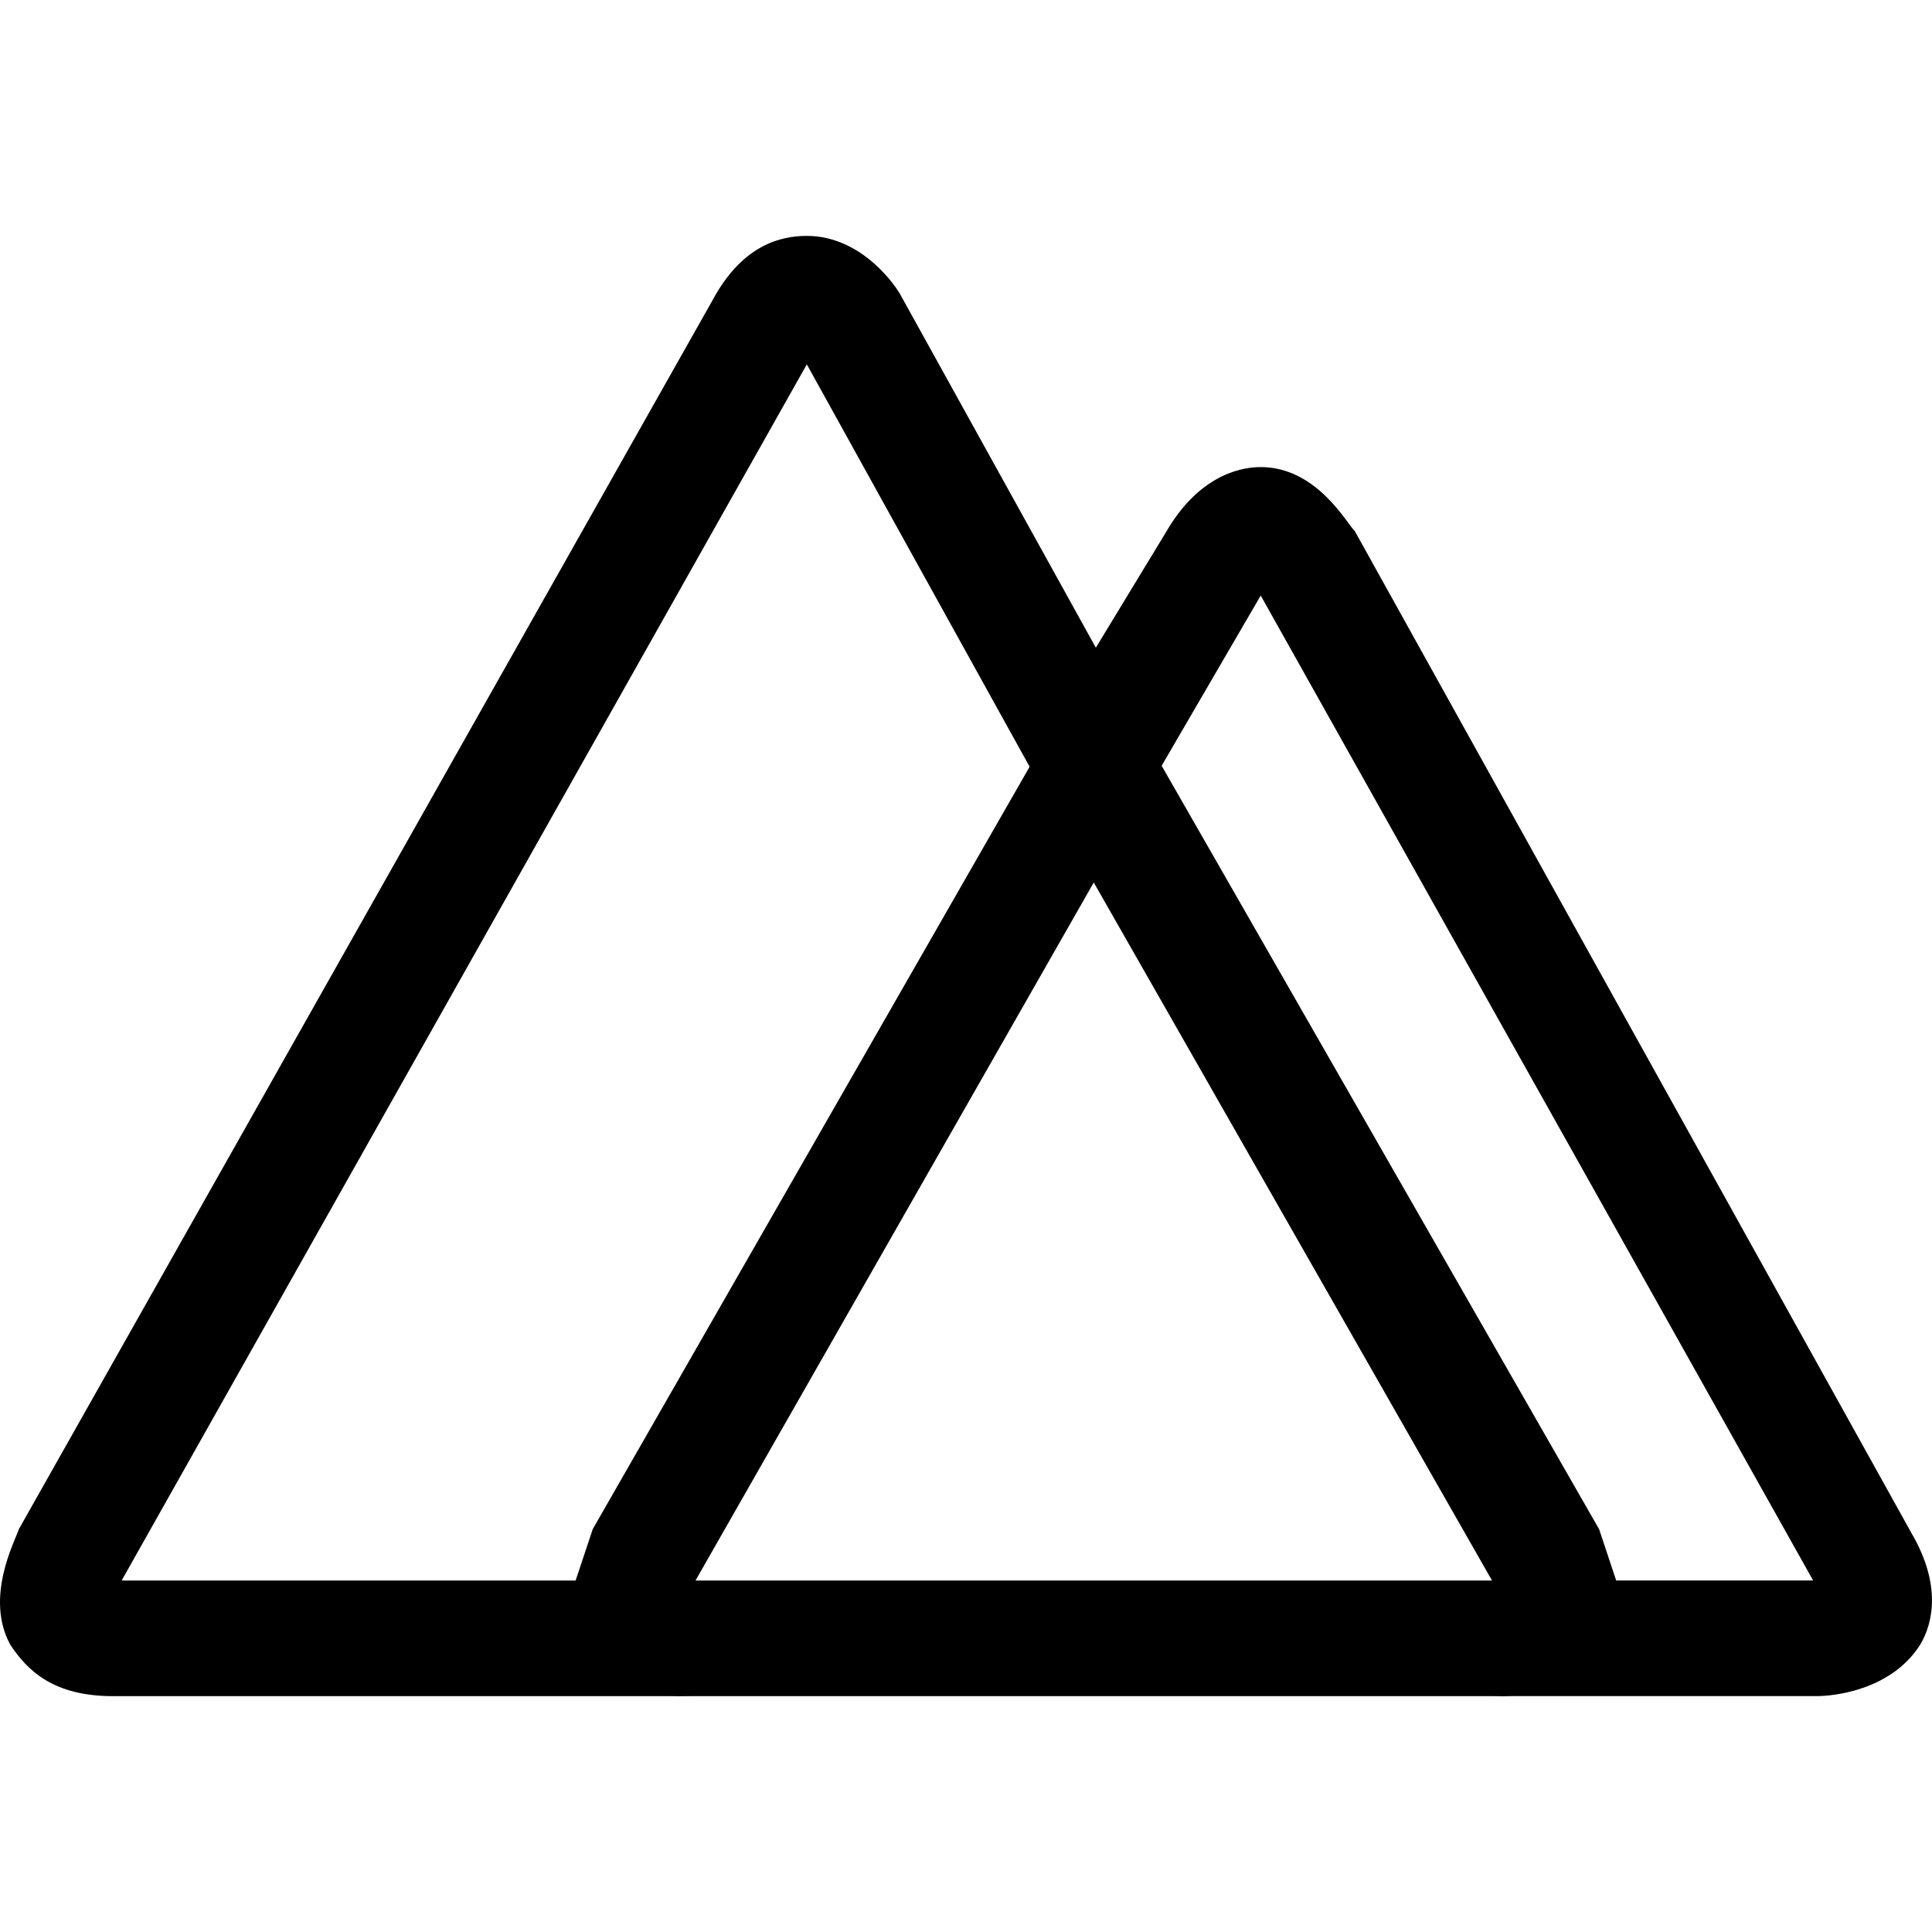
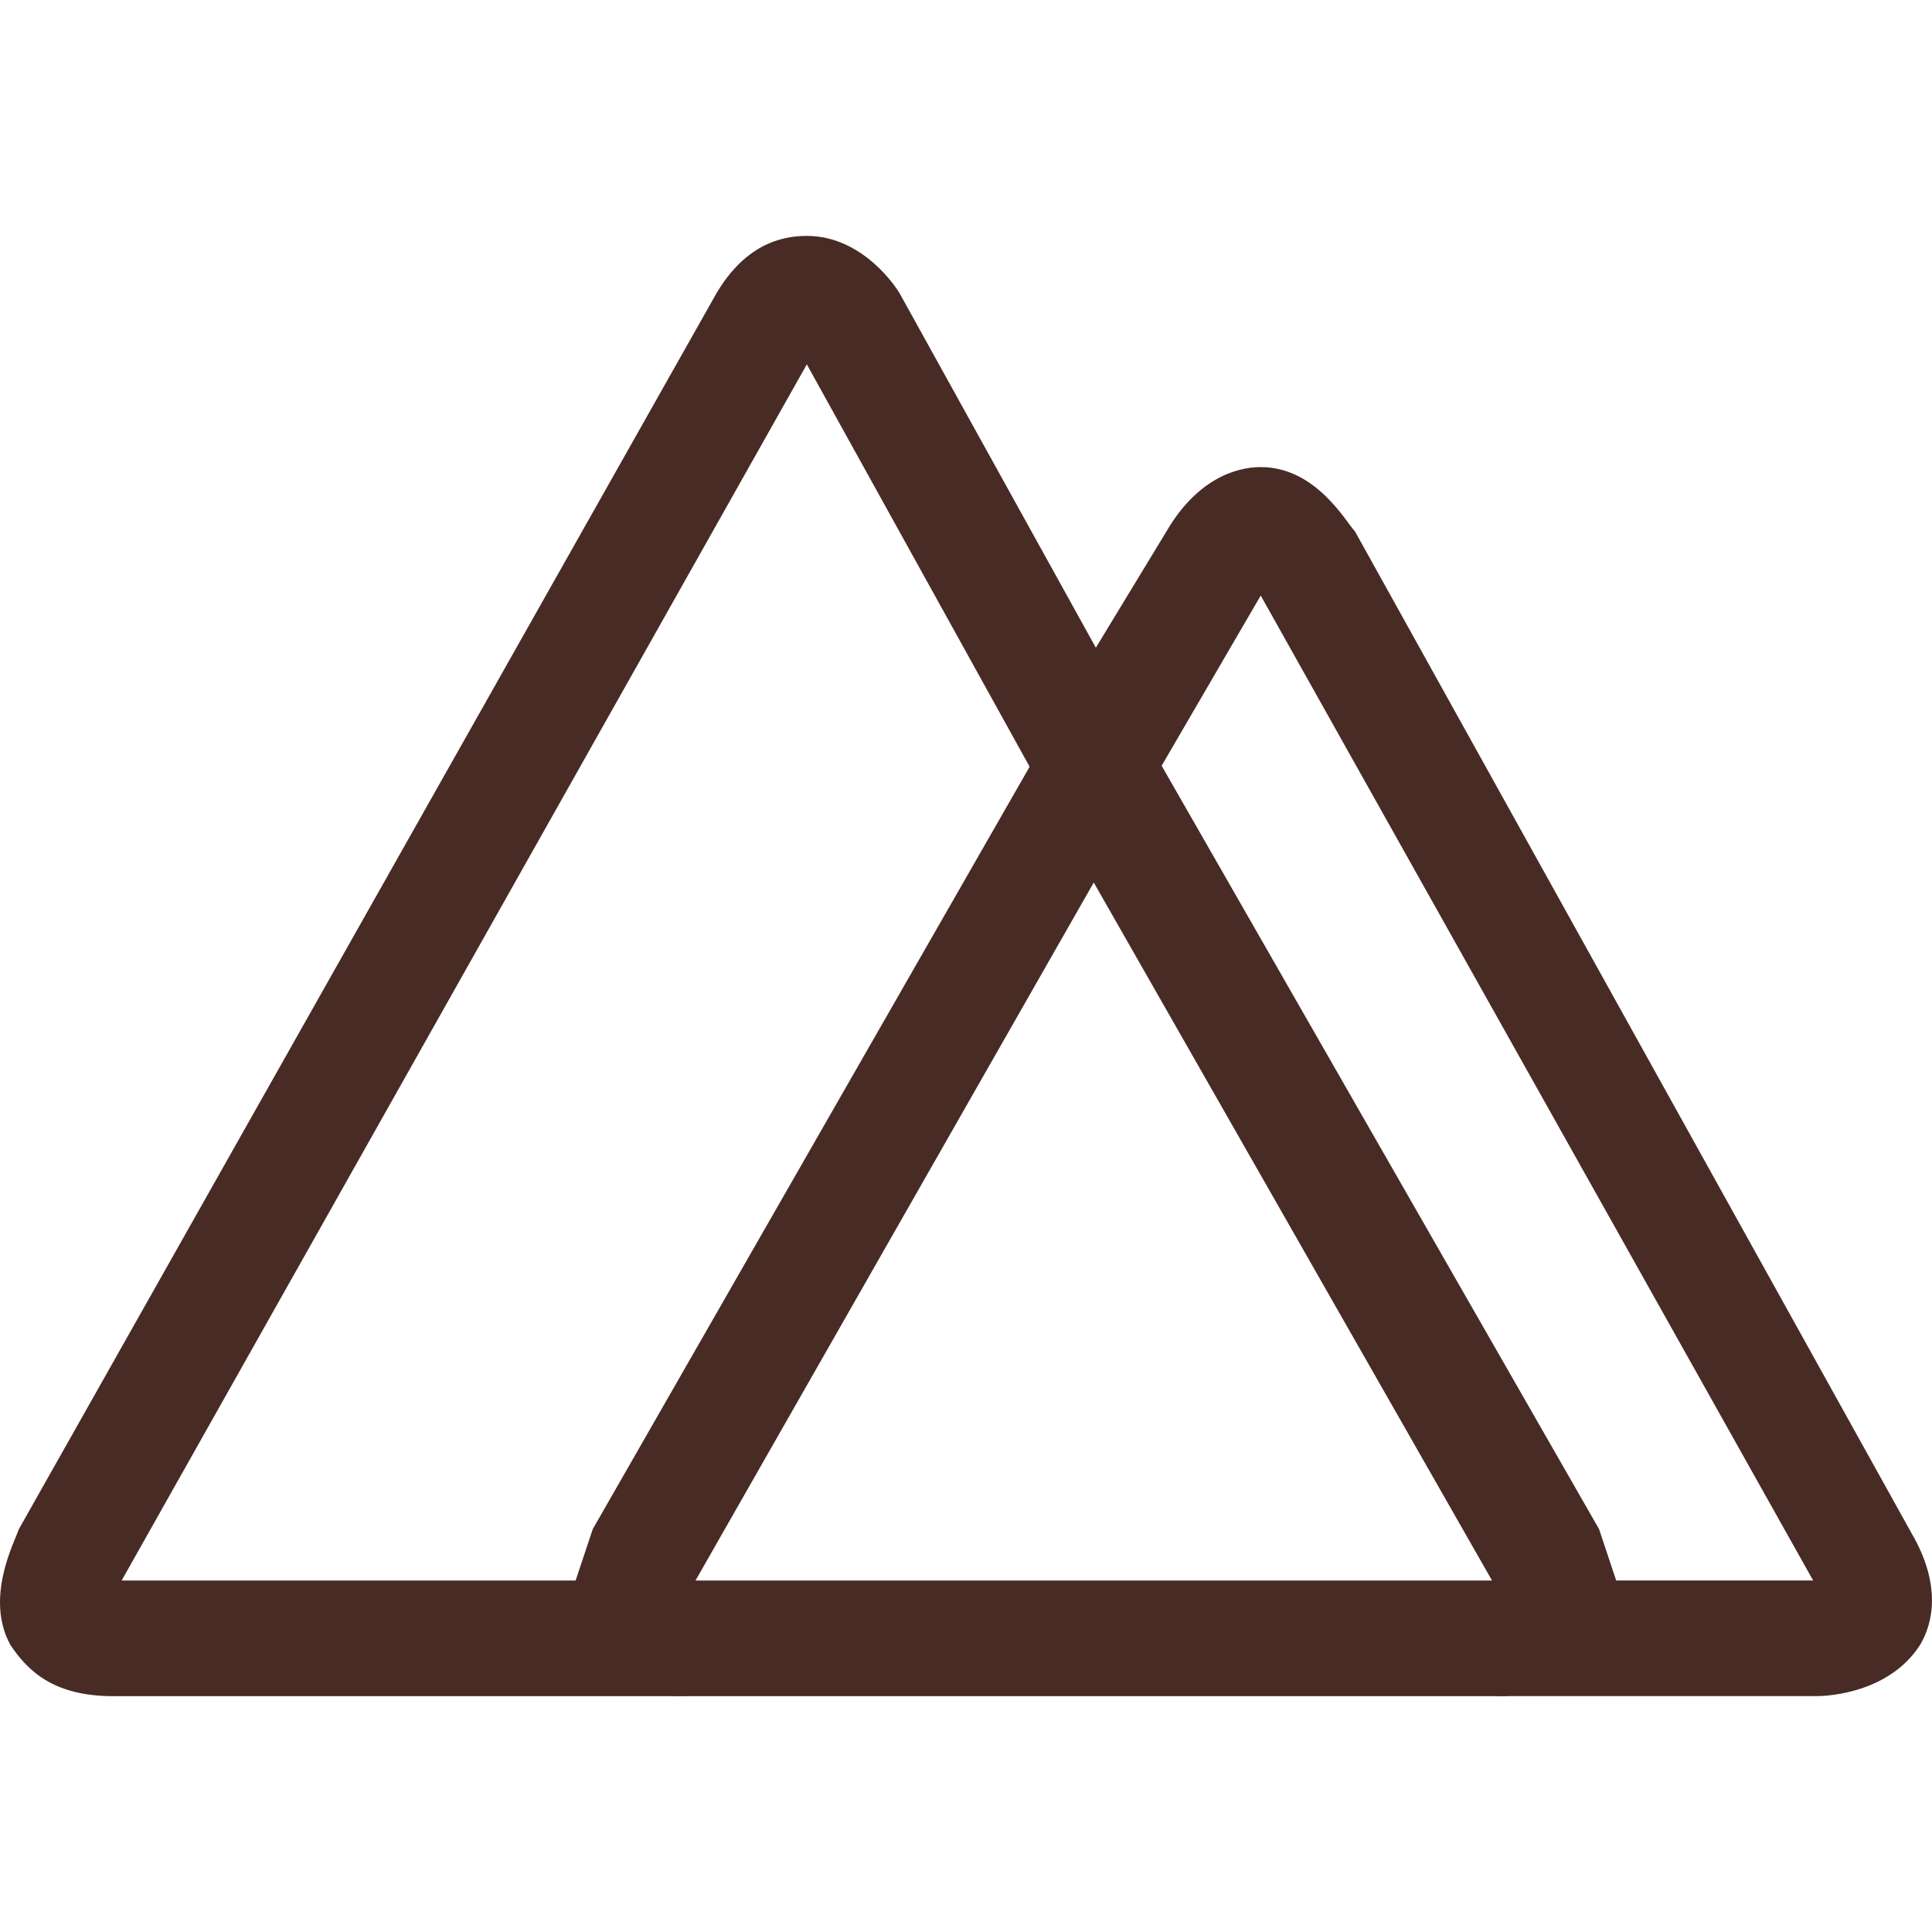
<svg xmlns="http://www.w3.org/2000/svg" viewBox="0 0 128 128">
-   <path d="M39.267 108.97l-.284-.567c-.567-1.135-.567-2.27-.283-3.689H8.059L53.454 24.14l19.009 34.33 6.241-4.54L59.695 19.6c-.283-.567-2.553-3.971-6.241-3.971-1.703 0-4.256.567-6.242 4.255L1.25 101.31c-.284.852-2.27 4.54-.568 7.66 1.135 1.703 2.838 3.405 6.81 3.405h38.585c-3.972 0-5.958-1.702-6.81-3.404z" fill="black" />
-   <path d="M126.65 101.59L89.767 35.201c-.567-.567-2.553-4.256-6.242-4.256-1.702 0-4.255.851-6.241 4.256l-4.823 7.944v15.321l11.065-19.009 36.599 65.254h-13.902a6.525 6.525 0 01-.568 3.972l-.284.284c-1.702 3.12-5.958 3.404-6.525 3.404h21.562c.851 0 4.823-.283 6.809-3.404.851-1.419 1.419-3.972-.567-7.377z" fill="black" />
-   <path d="M106.51 108.97v-.284l.284-.567c.283-1.135.567-2.27.283-3.405l-1.134-3.404-28.938-50.501-4.256-7.66h-.284l-4.256 7.66-28.938 50.5-1.134 3.405a6.81 6.81 0 00.567 4.256c1.135 1.702 2.837 3.405 6.809 3.405h53.906c.851 0 5.107-.284 7.093-3.405zM72.464 58.469l26.386 46.245H46.079z" fill="black" />
+   <path d="M39.267 108.97l-.284-.567c-.567-1.135-.567-2.27-.283-3.689H8.059L53.454 24.14l19.009 34.33 6.241-4.54L59.695 19.6c-.283-.567-2.553-3.971-6.241-3.971-1.703 0-4.256.567-6.242 4.255L1.25 101.31c-.284.852-2.27 4.54-.568 7.66 1.135 1.703 2.838 3.405 6.81 3.405h38.585c-3.972 0-5.958-1.702-6.81-3.404z" fill="#482B25" />
+   <path d="M126.65 101.59L89.767 35.201c-.567-.567-2.553-4.256-6.242-4.256-1.702 0-4.255.851-6.241 4.256l-4.823 7.944v15.321l11.065-19.009 36.599 65.254h-13.902a6.525 6.525 0 01-.568 3.972l-.284.284c-1.702 3.12-5.958 3.404-6.525 3.404h21.562c.851 0 4.823-.283 6.809-3.404.851-1.419 1.419-3.972-.567-7.377z" fill="#482B25" />
+   <path d="M106.51 108.97v-.284l.284-.567c.283-1.135.567-2.27.283-3.405l-1.134-3.404-28.938-50.501-4.256-7.66h-.284l-4.256 7.66-28.938 50.5-1.134 3.405a6.81 6.81 0 00.567 4.256c1.135 1.702 2.837 3.405 6.809 3.405h53.906c.851 0 5.107-.284 7.093-3.405zM72.464 58.469l26.386 46.245H46.079z" fill="#482B25" />
</svg>
